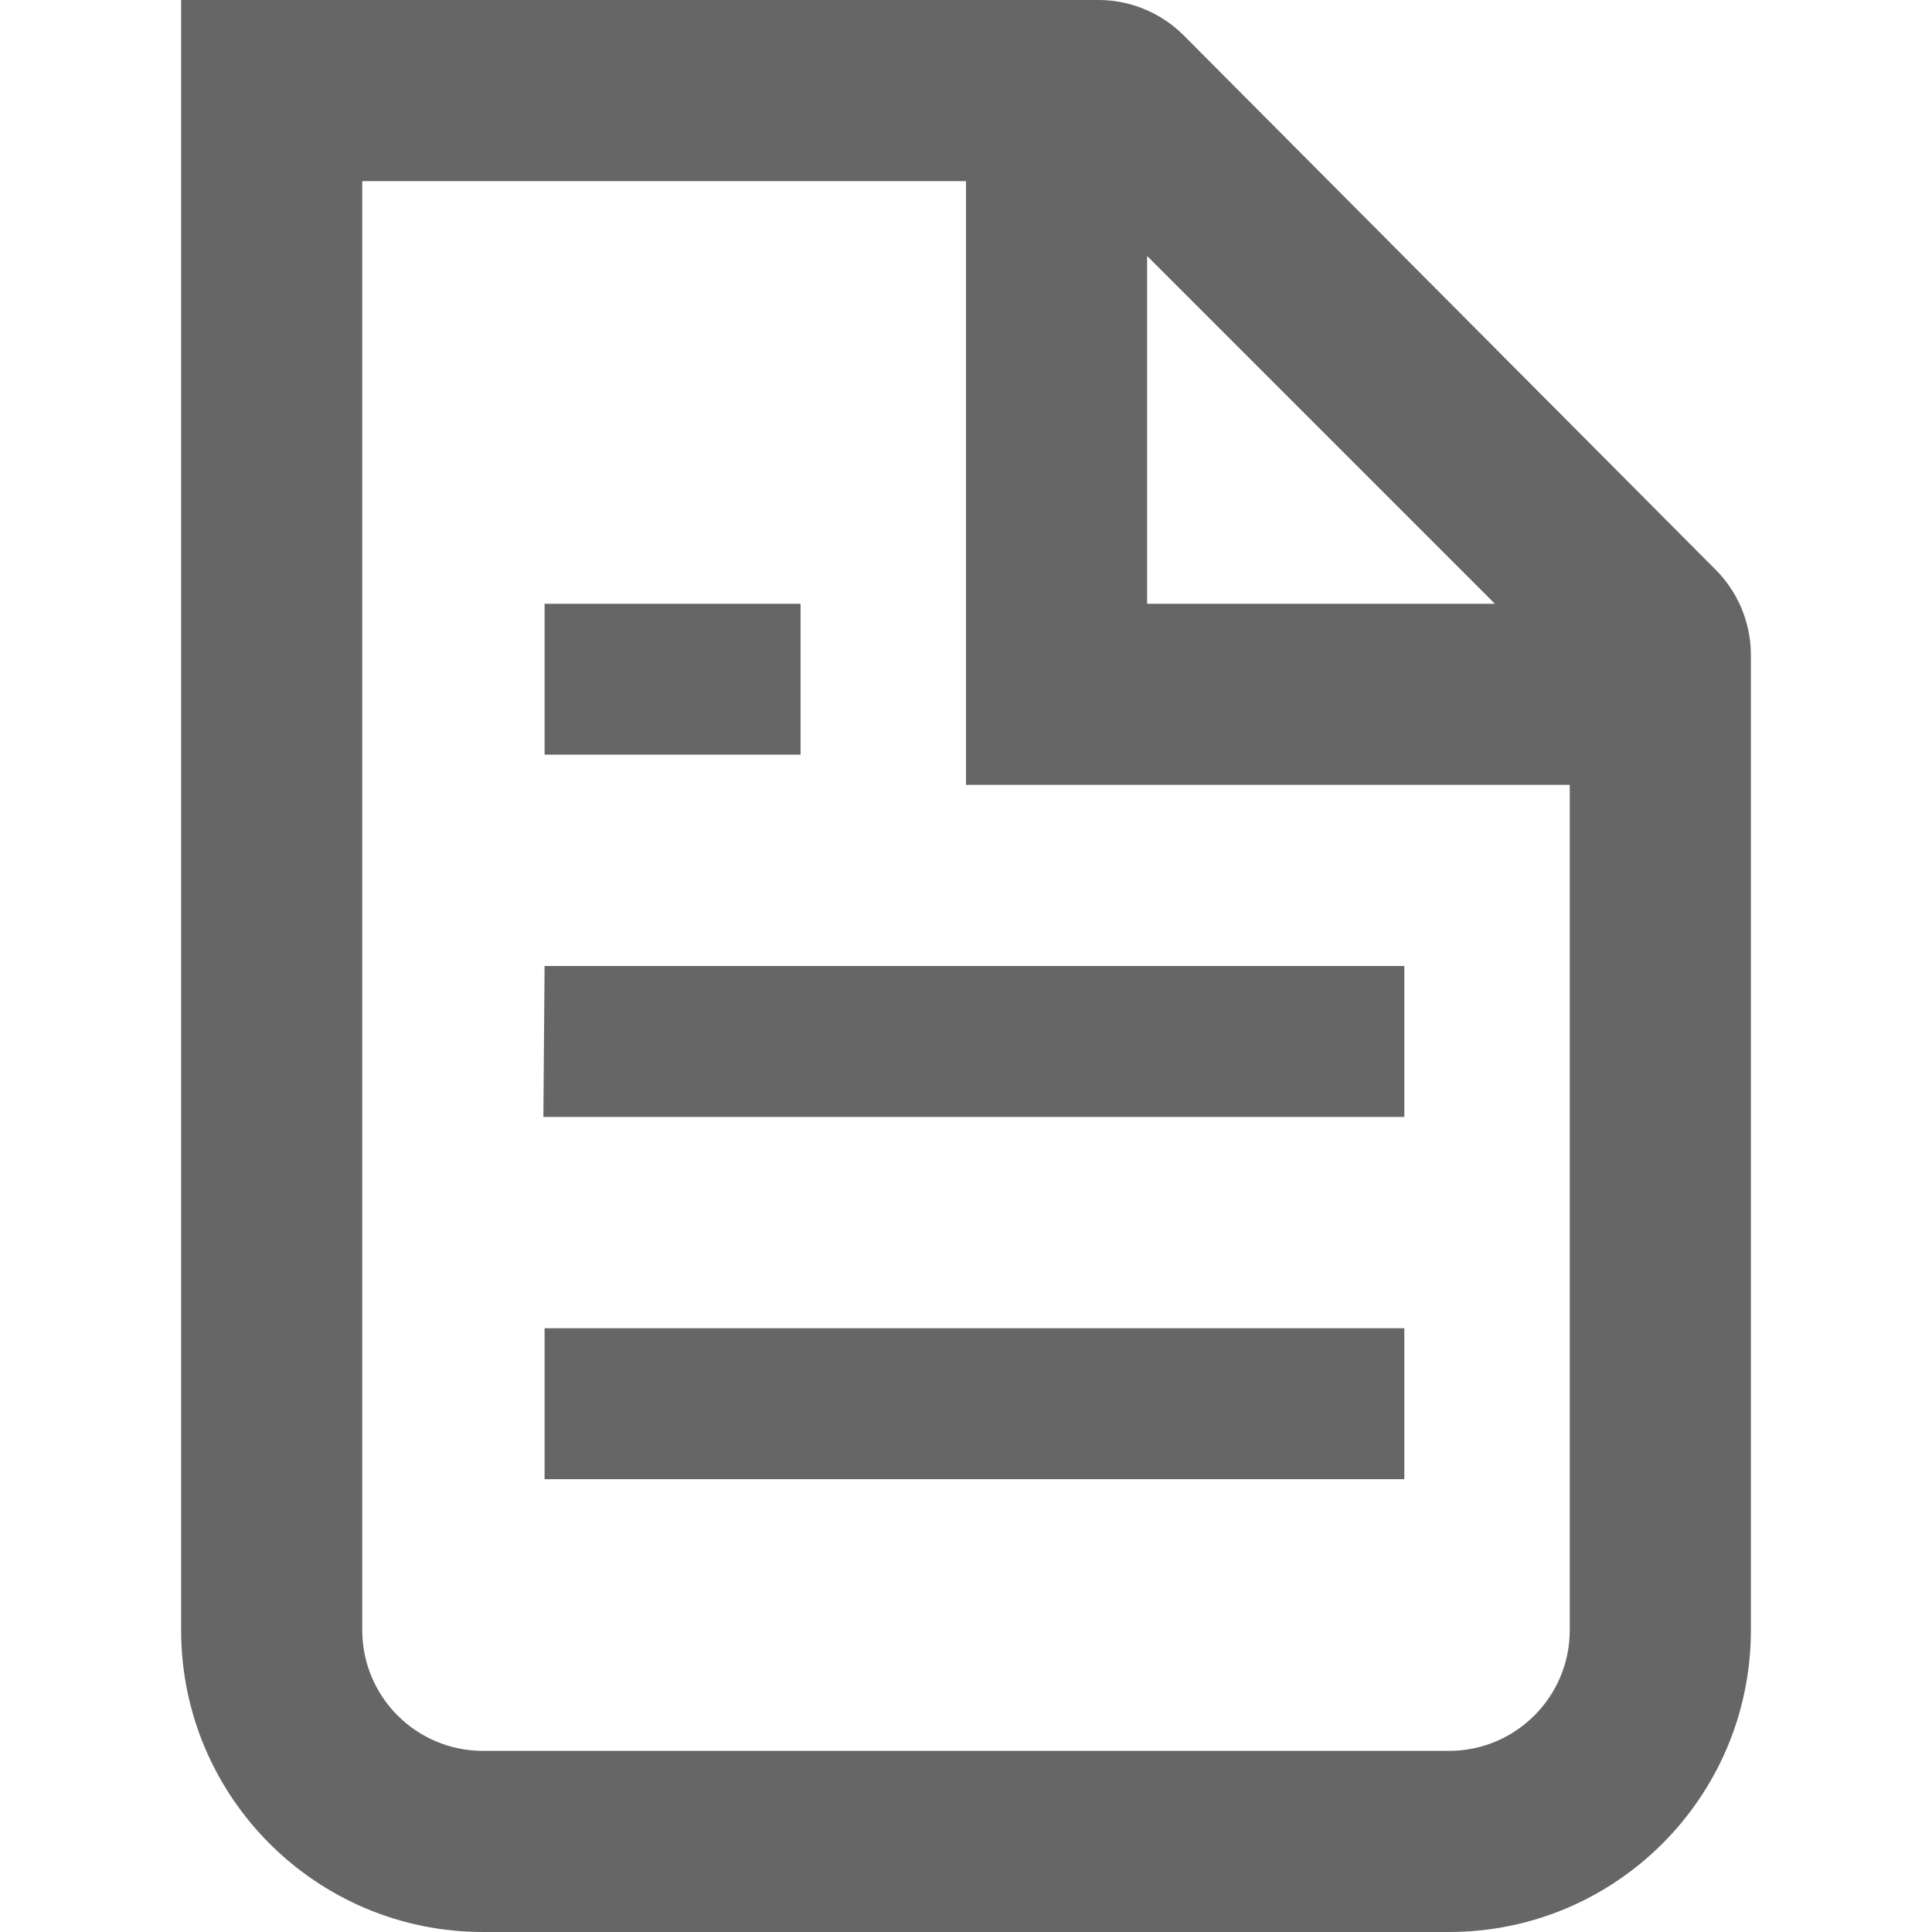
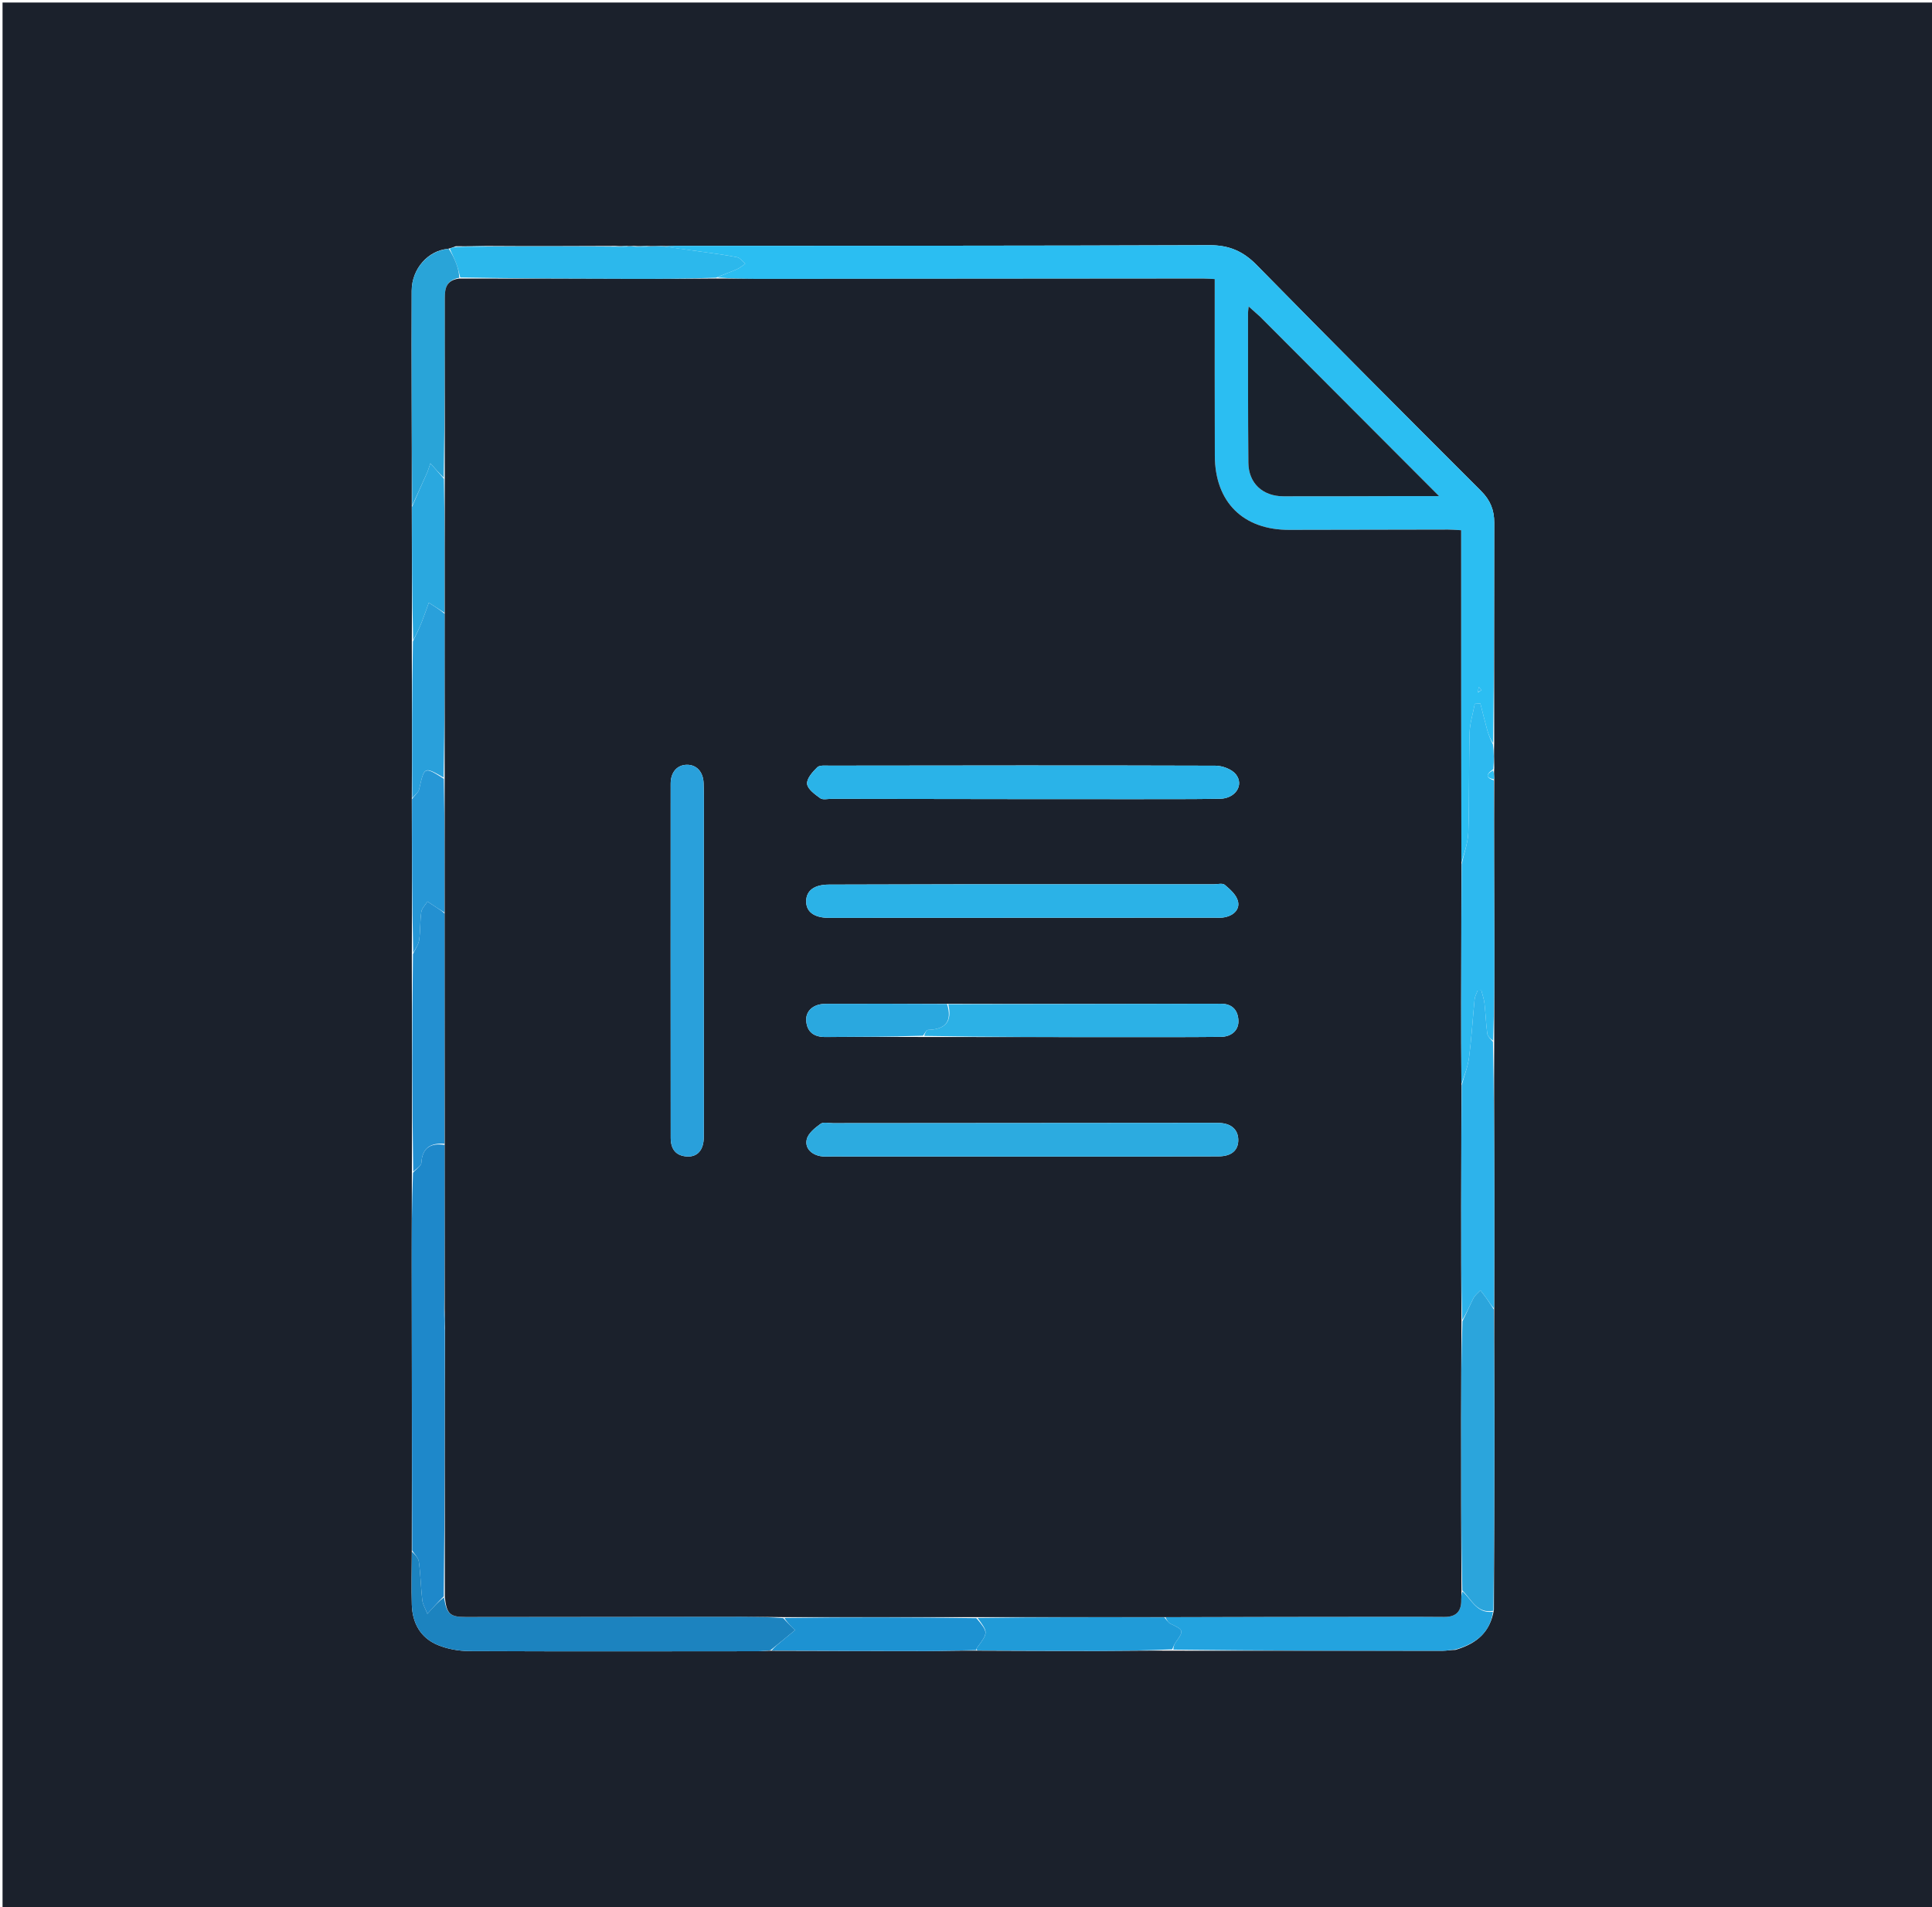
- <svg xmlns="http://www.w3.org/2000/svg" fill="none" viewBox="0 0 16 16">
-   <path d="M14.5 13.5V5.41a1 1 0 0 0-.3-.7L9.8.29A1 1 0 0 0 9.08 0H1.5v13.5A2.5 2.5 0 0 0 4 16h8a2.5 2.5 0 0 0 2.5-2.5m-1.5 0v-7H8v-5H3v12a1 1 0 0 0 1 1h8a1 1 0 0 0 1-1M9.5 5V2.12L12.38 5zM5.13 5h-.62v1.25h2.12V5zm-.62 3h7.12v1.25H4.5zm.62 3h-.62v1.25h7.12V11z" clip-rule="evenodd" fill="#666" fill-rule="evenodd" />
+ <svg xmlns="http://www.w3.org/2000/svg" version="1.1" id="Layer_1" x="0px" y="0px" width="100%" viewBox="0 0 760 750" enable-background="new 0 0 760 750" xml:space="preserve">
+   <path fill="#1B212C" opacity="1" stroke="none" d=" M430,751   C286.667,751 143.833,751 1,751   C1,501 1,251 1,1   C254.333,1 507.667,1 761,1   C761,251 761,501 761,751   C650.833,751 540.667,751 430,751  M162.001,252.916   C162.053,273.273 162.105,293.631 161.994,314.915   C162.05,334.941 162.106,354.966 162.002,375.919   C162.061,404.274 162.12,432.63 162.021,461.913   C162,473.713 161.949,485.513 161.963,497.313   C162.007,534.872 162.075,572.431 161.983,610.918   C161.972,617.743 161.786,624.573 161.999,631.391   C162.225,638.606 165.452,644.414 172.206,647.201   C176.066,648.794 180.529,649.576 184.726,649.594   C222.514,649.761 260.304,649.683 298.093,649.652   C299.745,649.651 301.397,649.415 303.963,649.474   C324.023,649.517 344.084,649.594 364.144,649.582   C370.763,649.578 377.382,649.343 384.915,649.431   C400.514,649.475 416.114,649.57 431.714,649.544   C441.494,649.527 451.273,649.327 461.956,649.434   C497.177,649.45 532.398,649.471 567.619,649.459   C569.101,649.458 570.583,649.142 572.21,649.13   C572.459,649.18 572.629,649.095 573.468,648.828   C580.788,646.467 586.162,642.278 587.666,633.356   C587.738,609.757 587.854,586.157 587.865,562.557   C587.872,546.773 587.728,530.988 587.798,514.378   C587.808,499.058 587.848,483.738 587.82,468.418   C587.786,448.94 587.696,429.463 587.795,409.063   C587.808,396.613 587.852,384.164 587.827,371.715   C587.783,350.141 587.696,328.568 587.795,306.207   C587.74,305.14 587.685,304.073 587.806,302.111   C587.745,299.069 587.684,296.027 587.792,292.064   C587.778,263.252 587.719,234.439 587.795,205.627   C587.808,200.653 586.228,196.776 582.652,193.201   C553.093,163.643 523.568,134.048 494.29,104.213   C488.979,98.8 483.411,96.439 475.809,96.466   C405.861,96.718 335.911,96.677 265.962,96.735   C264.304,96.736 262.647,96.894 260.155,96.767   C258.44,96.836 256.726,96.904 254.406,96.777   C252.932,96.841 251.458,96.905 249.256,96.76   C248.508,96.83 247.761,96.9 246.461,96.774   C245.303,96.84 244.144,96.906 242.071,96.759   C225.384,96.829 208.697,96.899 191.242,96.771   C187.498,96.853 183.753,96.934 179.325,96.867   C178.526,97.193 177.726,97.519 176.133,97.912   C168.514,98.558 161.985,105.625 161.948,114.391   C161.828,142.595 162.04,170.8 161.982,199.932   C162.043,217.284 162.105,234.637 162.001,252.916  z" />
+   <path fill="#2BBEF2" opacity="1" stroke="none" d=" M260.99,96.979   C262.647,96.894 264.304,96.736 265.962,96.735   C335.911,96.677 405.861,96.718 475.809,96.466   C483.411,96.439 488.979,98.8 494.29,104.213   C523.568,134.048 553.093,163.643 582.652,193.201   C586.228,196.776 587.808,200.653 587.795,205.627   C587.719,234.439 587.778,263.252 587.368,292.417   C586.29,290.878 585.542,289.012 585.004,287.087   C584.046,283.657 583.215,280.192 582.33,276.741   C581.602,276.801 580.874,276.86 580.145,276.92   C579.432,280.714 578.198,284.495 578.099,288.305   C577.76,301.322 578.032,314.357 577.603,327.369   C577.464,331.604 575.891,335.792 574.876,339.541   C574.779,295.669 574.779,252.257 574.779,208.603   C572.563,208.489 571.101,208.347 569.639,208.349   C548.82,208.373 528,208.395 507.182,208.462   C489.042,208.521 477.946,197.566 477.885,179.303   C477.813,157.984 477.852,136.665 477.843,115.346   C477.842,113.561 477.843,111.776 477.843,109.792   C475.97,109.708 474.664,109.597 473.357,109.598   C415.063,109.641 356.77,109.701 298.476,109.733   C292.987,109.736 287.497,109.575 282.112,109.171   C284.75,107.907 287.322,107.052 289.799,105.979   C291.014,105.452 292.053,104.521 293.172,103.773   C292.1,102.884 291.138,101.442 289.936,101.202   C285.23,100.261 280.451,99.681 275.694,99.004   C270.796,98.306 265.892,97.652 260.99,96.979  M495.242,124.16   C494.07,123.124 492.897,122.088 491.188,120.578   C491.049,121.96 490.935,122.564 490.936,123.169   C490.961,142.798 490.902,162.427 491.077,182.055   C491.148,190.089 496.674,195.244 504.865,195.262   C520.667,195.297 536.47,195.212 552.272,195.181   C556.356,195.173 560.439,195.18 566.095,195.18   C541.91,170.936 518.833,147.802 495.242,124.16  M581.424,272.393   C581.885,272.094 582.346,271.794 582.807,271.495   C582.462,271.095 582.118,270.695 581.773,270.295   C581.598,270.849 581.422,271.402 581.424,272.393  z" />
+   <path fill="#1E88CA" opacity="1" stroke="none" d=" M162.134,609.989   C162.075,572.431 162.007,534.872 161.963,497.313   C161.949,485.513 162,473.713 162.459,461.392   C163.896,459.755 165.692,458.685 165.758,457.516   C166.099,451.516 169.446,449.602 174.956,450.452   C175.004,472.284 174.968,493.653 174.764,515.357   C174.706,518.121 174.816,520.55 174.994,523.444   C175.011,558.604 174.961,593.299 174.57,628.058   C172.451,630.107 170.673,632.092 168.129,634.934   C167.312,632.837 166.309,631.253 166.115,629.577   C165.532,624.532 165.448,619.426 164.765,614.399   C164.553,612.839 163.047,611.454 162.134,609.989  z" />
+   <path fill="#1C83BF" opacity="1" stroke="none" d=" M162.059,610.454   C163.047,611.454 164.553,612.839 164.765,614.399   C165.448,619.426 165.532,624.532 166.115,629.577   C166.309,631.253 167.312,632.837 168.129,634.934   C170.673,632.092 172.451,630.107 174.65,628.448   C175.712,634.982 176.962,636.17 183.215,636.165   C219.334,636.14 255.453,636.077 291.572,636.057   C297.059,636.054 302.545,636.209 308.105,636.611   C309.545,638.234 310.912,639.538 312.786,641.325   C311.027,642.771 309.444,644.078 307.854,645.377   C306.256,646.685 304.651,647.985 303.049,649.288   C301.397,649.415 299.745,649.651 298.093,649.652   C260.304,649.683 222.514,649.761 184.726,649.594   C180.529,649.576 176.066,648.794 172.206,647.201   C165.452,644.414 162.225,638.606 161.999,631.391   C161.786,624.573 161.972,617.743 162.059,610.454  z" />
+   <path fill="#23A3DF" opacity="1" stroke="none" d=" M572.065,648.973   C570.583,649.142 569.101,649.458 567.619,649.459   C532.398,649.471 497.177,649.45 461.56,649.016   C461.613,647.747 461.97,646.827 462.53,646.057   C465.77,641.606 465.622,641.22 460.532,638.887   C459.512,638.42 458.841,637.19 458.472,636.236   C487.36,636.135 515.785,636.104 544.21,636.085   C552.189,636.08 560.169,636.059 568.147,636.144   C572.744,636.193 574.899,634.019 574.815,629.467   C574.794,628.31 574.931,627.151 575.322,626.102   C579.05,629.55 581.057,634.946 587.293,634.105   C586.162,642.278 580.788,646.467 572.925,648.842   C572.383,648.856 572.065,648.973 572.065,648.973  z" />
+   <path fill="#2BA5DC" opacity="1" stroke="none" d=" M587.48,633.731   C581.057,634.946 579.05,629.55 575.231,625.702   C574.778,602.92 574.703,580.646 574.72,558.372   C574.73,545.581 574.889,532.791 575.284,519.831   C576.913,516.683 578.129,513.647 579.619,510.751   C580.233,509.559 581.435,508.669 582.369,507.642   C583.197,508.738 584.061,509.81 584.844,510.938   C585.815,512.336 586.719,513.78 587.652,515.204   C587.728,530.988 587.872,546.773 587.865,562.557   C587.854,586.157 587.738,609.757 587.48,633.731  z" />
+   <path fill="#2DB9EF" opacity="1" stroke="none" d=" M574.974,340.001   C575.891,335.792 577.464,331.604 577.603,327.369   C578.032,314.357 577.76,301.322 578.099,288.305   C578.198,284.495 579.432,280.714 580.145,276.92   C580.874,276.86 581.602,276.801 582.33,276.741   C583.215,280.192 584.046,283.657 585.004,287.087   C585.542,289.012 586.29,290.878 587.284,292.878   C587.684,296.027 587.745,299.069 587.42,302.633   C584.053,304.926 584.953,306.097 587.627,306.995   C587.696,328.568 587.783,350.141 587.827,371.715   C587.852,384.164 587.808,396.613 587.379,409.423   C586.3,408.732 585.203,407.741 585.052,406.621   C584.523,402.694 584.4,398.714 583.954,394.774   C583.76,393.055 583.154,391.384 582.736,389.691   C582.237,389.712 581.738,389.733 581.239,389.754   C580.836,390.898 580.186,392.017 580.069,393.19   C579.312,400.758 578.883,408.364 577.903,415.9   C577.413,419.664 575.984,423.305 574.887,426.54   C574.771,415.462 574.709,404.845 574.738,394.227   C574.786,376.152 574.892,358.076 574.974,340.001  z" />
+   <path fill="#2DB3EB" opacity="1" stroke="none" d=" M574.98,427.001   C575.984,423.305 577.413,419.664 577.903,415.9   C578.883,408.364 579.312,400.758 580.069,393.19   C580.186,392.017 580.836,390.898 581.239,389.754   C581.738,389.733 582.237,389.712 582.736,389.691   C583.154,391.384 583.76,393.055 583.954,394.774   C584.4,398.714 584.523,402.694 585.052,406.621   C585.203,407.741 586.3,408.732 587.297,409.884   C587.696,429.463 587.786,448.94 587.82,468.418   C587.848,483.738 587.808,499.058 587.725,514.791   C586.719,513.78 585.815,512.336 584.844,510.938   C584.061,509.81 583.197,508.738 582.369,507.642   C581.435,508.669 580.233,509.559 579.619,510.751   C578.129,513.647 576.913,516.683 575.204,519.369   C574.794,504.306 574.723,489.537 574.75,474.769   C574.779,458.846 574.9,442.923 574.98,427.001  z" />
+   <path fill="#2CB8EC" opacity="1" stroke="none" d=" M260.573,96.873   C265.892,97.652 270.796,98.306 275.694,99.004   C280.451,99.681 285.23,100.261 289.936,101.202   C291.138,101.442 292.1,102.884 293.172,103.773   C292.053,104.521 291.014,105.452 289.799,105.979   C287.322,107.052 284.75,107.907 281.653,109.271   C269.967,109.705 258.847,109.753 247.727,109.724   C225.49,109.666 203.254,109.565 181.059,109.165   C180.553,107.099 180.091,105.317 179.438,103.608   C178.69,101.653 177.771,99.763 176.927,97.844   C177.726,97.519 178.526,97.193 180.028,97.121   C184.49,97.24 188.25,97.105 192.01,96.969   C208.697,96.899 225.384,96.829 242.797,97.027   C244.686,97.186 245.849,97.078 247.013,96.97   C247.761,96.9 248.508,96.83 249.912,97.034   C252.05,97.197 253.531,97.084 255.011,96.972   C256.726,96.904 258.44,96.836 260.573,96.873  z" />
+   <path fill="#29A4D8" opacity="1" stroke="none" d=" M176.53,97.878   C177.771,99.763 178.69,101.653 179.438,103.608   C180.091,105.317 180.553,107.099 180.677,109.286   C175.674,110.23 174.968,113.239 174.977,117.197   C175.031,140.799 174.938,164.402 174.562,187.93   C172.731,186.158 171.232,184.46 169.307,182.278   C168.706,183.992 168.413,185.059 167.968,186.059   C166.044,190.385 164.076,194.691 162.125,199.004   C162.04,170.8 161.828,142.595 161.948,114.391   C161.985,105.625 168.514,98.558 176.53,97.878  z" />
+   <path fill="#2390D1" opacity="1" stroke="none" d=" M174.871,449.989   C169.446,449.602 166.099,451.516 165.758,457.516   C165.692,458.685 163.896,459.755 162.538,460.928   C162.12,432.63 162.061,404.274 162.441,375.356   C163.584,373.094 164.677,371.447 164.913,369.686   C165.395,366.08 165.204,362.381 165.731,358.786   C165.945,357.332 167.315,356.048 168.158,354.687   C169.432,355.534 170.698,356.393 171.982,357.223   C172.923,357.832 173.888,358.403 174.926,359.454   C174.964,389.941 174.918,419.965 174.871,449.989  z" />
+   <path fill="#1D92D2" opacity="1" stroke="none" d=" M303.506,649.381   C304.651,647.985 306.256,646.685 307.854,645.377   C309.444,644.078 311.027,642.771 312.786,641.325   C310.912,639.538 309.545,638.234 308.568,636.551   C333.975,636.216 358.992,636.262 384.086,636.628   C388.783,642.275 388.78,642.272 384.325,648.292   C384.14,648.542 384.105,648.904 384,649.214   C377.382,649.343 370.763,649.578 364.144,649.582   C344.084,649.594 324.023,649.517 303.506,649.381  z" />
+   <path fill="#209BD8" opacity="1" stroke="none" d=" M384.457,649.323   C384.105,648.904 384.14,648.542 384.325,648.292   C388.78,642.272 388.783,642.275 384.549,636.554   C409.293,636.21 433.651,636.261 458.009,636.312   C458.841,637.19 459.512,638.42 460.532,638.887   C465.622,641.22 465.77,641.606 462.53,646.057   C461.97,646.827 461.613,647.747 461.108,648.903   C451.273,649.327 441.494,649.527 431.714,649.544   C416.114,649.57 400.514,649.475 384.457,649.323  z" />
+   <path fill="#29A0DB" opacity="1" stroke="none" d=" M162.156,313.988   C162.105,293.631 162.053,273.273 162.427,252.367   C163.897,249.401 164.997,247.007 165.97,244.562   C166.922,242.169 167.745,239.725 168.692,237.119   C171.376,238.843 173.12,239.964 174.951,241.497   C174.972,263.269 174.906,284.629 174.509,305.93   C166.856,301.494 166.916,301.522 164.885,310.539   C164.594,311.828 163.096,312.845 162.156,313.988  M168.942,298.782   C169.001,298.785 169.061,298.788 168.942,298.782  z" />
+   <path fill="#2697D6" opacity="1" stroke="none" d=" M162.075,314.452   C163.096,312.845 164.594,311.828 164.885,310.539   C166.916,301.522 166.856,301.494 174.594,306.393   C174.954,324.273 174.898,341.632 174.841,358.991   C173.888,358.403 172.923,357.832 171.982,357.223   C170.698,356.393 169.432,355.534 168.158,354.687   C167.315,356.048 165.945,357.332 165.731,358.786   C165.204,362.381 165.395,366.08 164.913,369.686   C164.677,371.447 163.584,373.094 162.521,374.893   C162.106,354.966 162.05,334.941 162.075,314.452  z" />
+   <path fill="#2AA8DF" opacity="1" stroke="none" d=" M174.863,241.084   C173.12,239.964 171.376,238.843 168.692,237.119   C167.745,239.725 166.922,242.169 165.97,244.562   C164.997,247.007 163.897,249.401 162.509,251.904   C162.105,234.637 162.043,217.284 162.053,199.468   C164.076,194.691 166.044,190.385 167.968,186.059   C168.413,185.059 168.706,183.992 169.307,182.278   C171.232,184.46 172.731,186.158 174.638,188.393   C174.985,206.315 174.924,223.7 174.863,241.084  z" />
+   <path fill="#2BBEF2" opacity="1" stroke="none" d=" M191.626,96.87   C188.25,97.105 184.49,97.24 180.37,97.195   C183.753,96.934 187.498,96.853 191.626,96.87  z" />
+   <path fill="#2BBEF2" opacity="1" stroke="none" d=" M587.711,306.601   C584.953,306.097 584.053,304.926 587.332,303.081   C587.685,304.073 587.74,305.14 587.711,306.601  z" />
+   <path fill="#2BBEF2" opacity="1" stroke="none" d=" M254.709,96.874   C253.531,97.084 252.05,97.197 250.277,97.139   C251.458,96.905 252.932,96.841 254.709,96.874  z" />
+   <path fill="#2BBEF2" opacity="1" stroke="none" d=" M246.737,96.872   C245.849,97.078 244.686,97.186 243.254,97.133   C244.144,96.906 245.303,96.84 246.737,96.872  z" />
+   <path fill="#1C83BF" opacity="1" stroke="none" d=" M572.138,649.052   C572.065,648.973 572.383,648.856 572.551,648.865   C572.629,649.095 572.459,649.18 572.138,649.052  z" />
+   <path fill="#1B212C" opacity="1" stroke="none" d=" M174.951,241.497   C174.924,223.7 174.985,206.315 174.97,188.467   C174.938,164.402 175.031,140.799 174.977,117.197   C174.968,113.239 175.674,110.23 180.635,109.602   C203.254,109.565 225.49,109.666 247.727,109.724   C258.847,109.753 269.967,109.705 281.547,109.591   C287.497,109.575 292.987,109.736 298.476,109.733   C356.77,109.701 415.063,109.641 473.357,109.598   C474.664,109.597 475.97,109.708 477.843,109.792   C477.843,111.776 477.842,113.561 477.843,115.346   C477.852,136.665 477.813,157.984 477.885,179.303   C477.946,197.566 489.042,208.521 507.182,208.462   C528,208.395 548.82,208.373 569.639,208.349   C571.101,208.347 572.563,208.489 574.779,208.603   C574.779,252.257 574.779,295.669 574.876,339.541   C574.892,358.076 574.786,376.152 574.738,394.227   C574.709,404.845 574.771,415.462 574.887,426.54   C574.9,442.923 574.779,458.846 574.75,474.769   C574.723,489.537 574.794,504.306 574.901,519.537   C574.889,532.791 574.73,545.581 574.72,558.372   C574.703,580.646 574.778,602.92 574.905,625.593   C574.931,627.151 574.794,628.31 574.815,629.467   C574.899,634.019 572.744,636.193 568.147,636.144   C560.169,636.059 552.189,636.08 544.21,636.085   C515.785,636.104 487.36,636.135 458.472,636.236   C433.651,636.261 409.293,636.21 384.472,636.233   C358.992,636.262 333.975,636.216 308.495,636.231   C302.545,636.209 297.059,636.054 291.572,636.057   C255.453,636.077 219.334,636.14 183.215,636.165   C176.962,636.17 175.712,634.982 174.992,628.383   C174.961,593.299 175.011,558.604 175.079,523.091   C175.041,519.856 174.987,517.439 174.932,515.022   C174.968,493.653 175.004,472.284 174.956,450.452   C174.918,419.965 174.964,389.941 174.926,359.454   C174.898,341.632 174.954,324.273 174.925,306.452   C174.906,284.629 174.972,263.269 174.951,241.497  M372.081,394.915   C356.279,394.918 340.477,394.882 324.675,394.947   C319.94,394.967 316.831,397.747 317.153,401.686   C317.516,406.115 320.323,408.009 324.601,407.992   C337.404,407.941 350.207,407.89 363.936,407.986   C389.218,408.003 414.499,408.03 439.781,408.033   C453.253,408.035 466.727,408.071 480.198,407.938   C484.7,407.893 487.451,405.122 487.149,401.22   C486.83,397.1 484.446,394.898 480.275,394.904   C444.519,394.95 408.762,395.021 372.081,394.915  M407.5,314.402   C420.488,314.406 433.475,314.424 446.463,314.408   C457.619,314.395 468.777,314.452 479.931,314.264   C485.945,314.162 489.495,308.883 486.171,304.656   C484.572,302.622 480.88,301.258 478.13,301.249   C427.512,301.083 376.892,301.163 326.273,301.224   C324.633,301.225 322.406,300.975 321.478,301.886   C319.649,303.682 317.282,306.337 317.488,308.404   C317.694,310.472 320.571,312.526 322.668,314.047   C323.67,314.773 325.577,314.288 327.074,314.29   C353.549,314.332 380.025,314.365 407.5,314.402  M465.499,441.78   C419.557,441.814 373.615,441.847 327.673,441.888   C326.01,441.889 323.89,441.345 322.781,442.152   C320.598,443.74 317.946,445.847 317.368,448.2   C316.537,451.585 319.014,454.132 322.6,454.846   C324.047,455.134 325.585,454.994 327.082,454.995   C359.707,455.012 392.333,455.03 424.958,455.029   C443.102,455.028 461.246,455.037 479.389,454.948   C484.477,454.923 487.14,452.52 487.102,448.455   C487.064,444.4 484.265,441.894 479.481,441.805   C475.155,441.723 470.826,441.784 465.499,441.78  M375.5,347.907   C359.018,347.943 342.535,347.965 326.053,348.024   C320.343,348.044 317.237,350.334 317.126,354.471   C317.015,358.636 320.151,361.037 325.793,361.107   C325.96,361.109 326.126,361.108 326.293,361.108   C376.572,361.091 426.852,361.076 477.132,361.049   C478.793,361.048 480.515,361.192 482.104,360.821   C485.406,360.049 487.844,357.677 486.944,354.417   C486.276,351.994 483.859,349.855 481.783,348.11   C480.891,347.36 478.89,347.905 477.392,347.905   C443.762,347.902 410.131,347.906 375.5,347.907  M276.873,425.5   C276.875,391.366 276.879,357.233 276.876,323.099   C276.875,318.104 276.968,313.104 276.782,308.115   C276.613,303.577 273.943,300.829 270.182,300.885   C266.429,300.94 263.829,303.736 263.826,308.305   C263.792,354.76 263.825,401.215 263.843,447.67   C263.845,451.958 265.741,454.737 270.233,455.001   C274.364,455.244 276.795,452.451 276.85,447.479   C276.927,440.487 276.872,433.493 276.873,425.5  z" />
+   <path fill="#1A222D" opacity="1" stroke="none" d=" M495.499,124.414   C518.833,147.802 541.91,170.936 566.095,195.18   C560.439,195.18 556.356,195.173 552.272,195.181   C536.47,195.212 520.667,195.297 504.865,195.262   C496.674,195.244 491.148,190.089 491.077,182.055   C490.902,162.427 490.961,142.798 490.936,123.169   C490.935,122.564 491.049,121.96 491.188,120.578   C492.897,122.088 494.07,123.124 495.499,124.414  z" />
+   <path fill="#2DB9EF" opacity="1" stroke="none" d=" M581.336,272.174   C581.422,271.402 581.598,270.849 581.773,270.295   C582.118,270.695 582.462,271.095 582.807,271.495   C582.346,271.794 581.885,272.094 581.336,272.174  z" />
+   <path fill="#1C83BF" opacity="1" stroke="none" d=" M174.764,515.357   C174.987,517.439 175.041,519.856 175.011,522.625   C174.816,520.55 174.706,518.121 174.764,515.357  z" />
+   <path fill="#2697D6" opacity="1" stroke="none" d=" M169.031,298.786   C169.061,298.788 169.001,298.785 169.031,298.786  z" />
+   <path fill="#2AB3E8" opacity="1" stroke="none" d=" M407,314.401   C380.025,314.365 353.549,314.332 327.074,314.29   C325.577,314.288 323.67,314.773 322.668,314.047   C320.571,312.526 317.694,310.472 317.488,308.404   C317.282,306.337 319.649,303.682 321.478,301.886   C322.406,300.975 324.633,301.225 326.273,301.224   C376.892,301.163 427.512,301.083 478.13,301.249   C480.88,301.258 484.572,302.622 486.171,304.656   C489.495,308.883 485.945,314.162 479.931,314.264   C468.777,314.452 457.619,314.395 446.463,314.408   C433.475,314.424 420.488,314.406 407,314.401  z" />
+   <path fill="#2CABE0" opacity="1" stroke="none" d=" M465.998,441.781   C470.826,441.784 475.155,441.723 479.481,441.805   C484.265,441.894 487.064,444.4 487.102,448.455   C487.14,452.52 484.477,454.923 479.389,454.948   C461.246,455.037 443.102,455.028 424.958,455.029   C392.333,455.03 359.707,455.012 327.082,454.995   C325.585,454.994 324.047,455.134 322.6,454.846   C319.014,454.132 316.537,451.585 317.368,448.2   C317.946,445.847 320.598,443.74 322.781,442.152   C323.89,441.345 326.01,441.889 327.673,441.888   C373.615,441.847 419.557,441.814 465.998,441.781  z" />
+   <path fill="#2BB2E7" opacity="1" stroke="none" d=" M376,347.908   C410.131,347.906 443.762,347.902 477.392,347.905   C478.89,347.905 480.891,347.36 481.783,348.11   C483.859,349.855 486.276,351.994 486.944,354.417   C487.844,357.677 485.406,360.049 482.104,360.821   C480.515,361.192 478.793,361.048 477.132,361.049   C426.852,361.076 376.572,361.091 326.293,361.108   C326.126,361.108 325.96,361.109 325.793,361.107   C320.151,361.037 317.015,358.636 317.126,354.471   C317.237,350.334 320.343,348.044 326.053,348.024   C342.535,347.965 359.018,347.943 376,347.908  z" />
+   <path fill="#29A0DB" opacity="1" stroke="none" d=" M276.873,426   C276.872,433.493 276.927,440.487 276.85,447.479   C276.795,452.451 274.364,455.244 270.233,455.001   C265.741,454.737 263.845,451.958 263.843,447.67   C263.825,401.215 263.792,354.76 263.826,308.305   C263.829,303.736 266.429,300.94 270.182,300.885   C273.943,300.829 276.613,303.577 276.782,308.115   C276.968,313.104 276.875,318.104 276.876,323.099   C276.879,357.233 276.875,391.366 276.873,426  z" />
+   <path fill="#2CB1E6" opacity="1" stroke="none" d=" M373.006,395.084   C408.762,395.021 444.519,394.95 480.275,394.904   C484.446,394.898 486.83,397.1 487.149,401.22   C487.451,405.122 484.7,407.893 480.198,407.938   C466.727,408.071 453.253,408.035 439.781,408.033   C414.499,408.03 389.218,408.003 363.557,407.568   C363.817,406.465 364.44,405.202 365.098,405.184   C371.903,404.999 374.72,401.859 373.006,395.084  z" />
+   <path fill="#2AA8DF" opacity="1" stroke="none" d=" M372.544,395   C374.72,401.859 371.903,404.999 365.098,405.184   C364.44,405.202 363.817,406.465 363.094,407.494   C350.207,407.89 337.404,407.941 324.601,407.992   C320.323,408.009 317.516,406.115 317.153,401.686   C316.831,397.747 319.94,394.967 324.675,394.947   C340.477,394.882 356.279,394.918 372.544,395  z" />
</svg>
